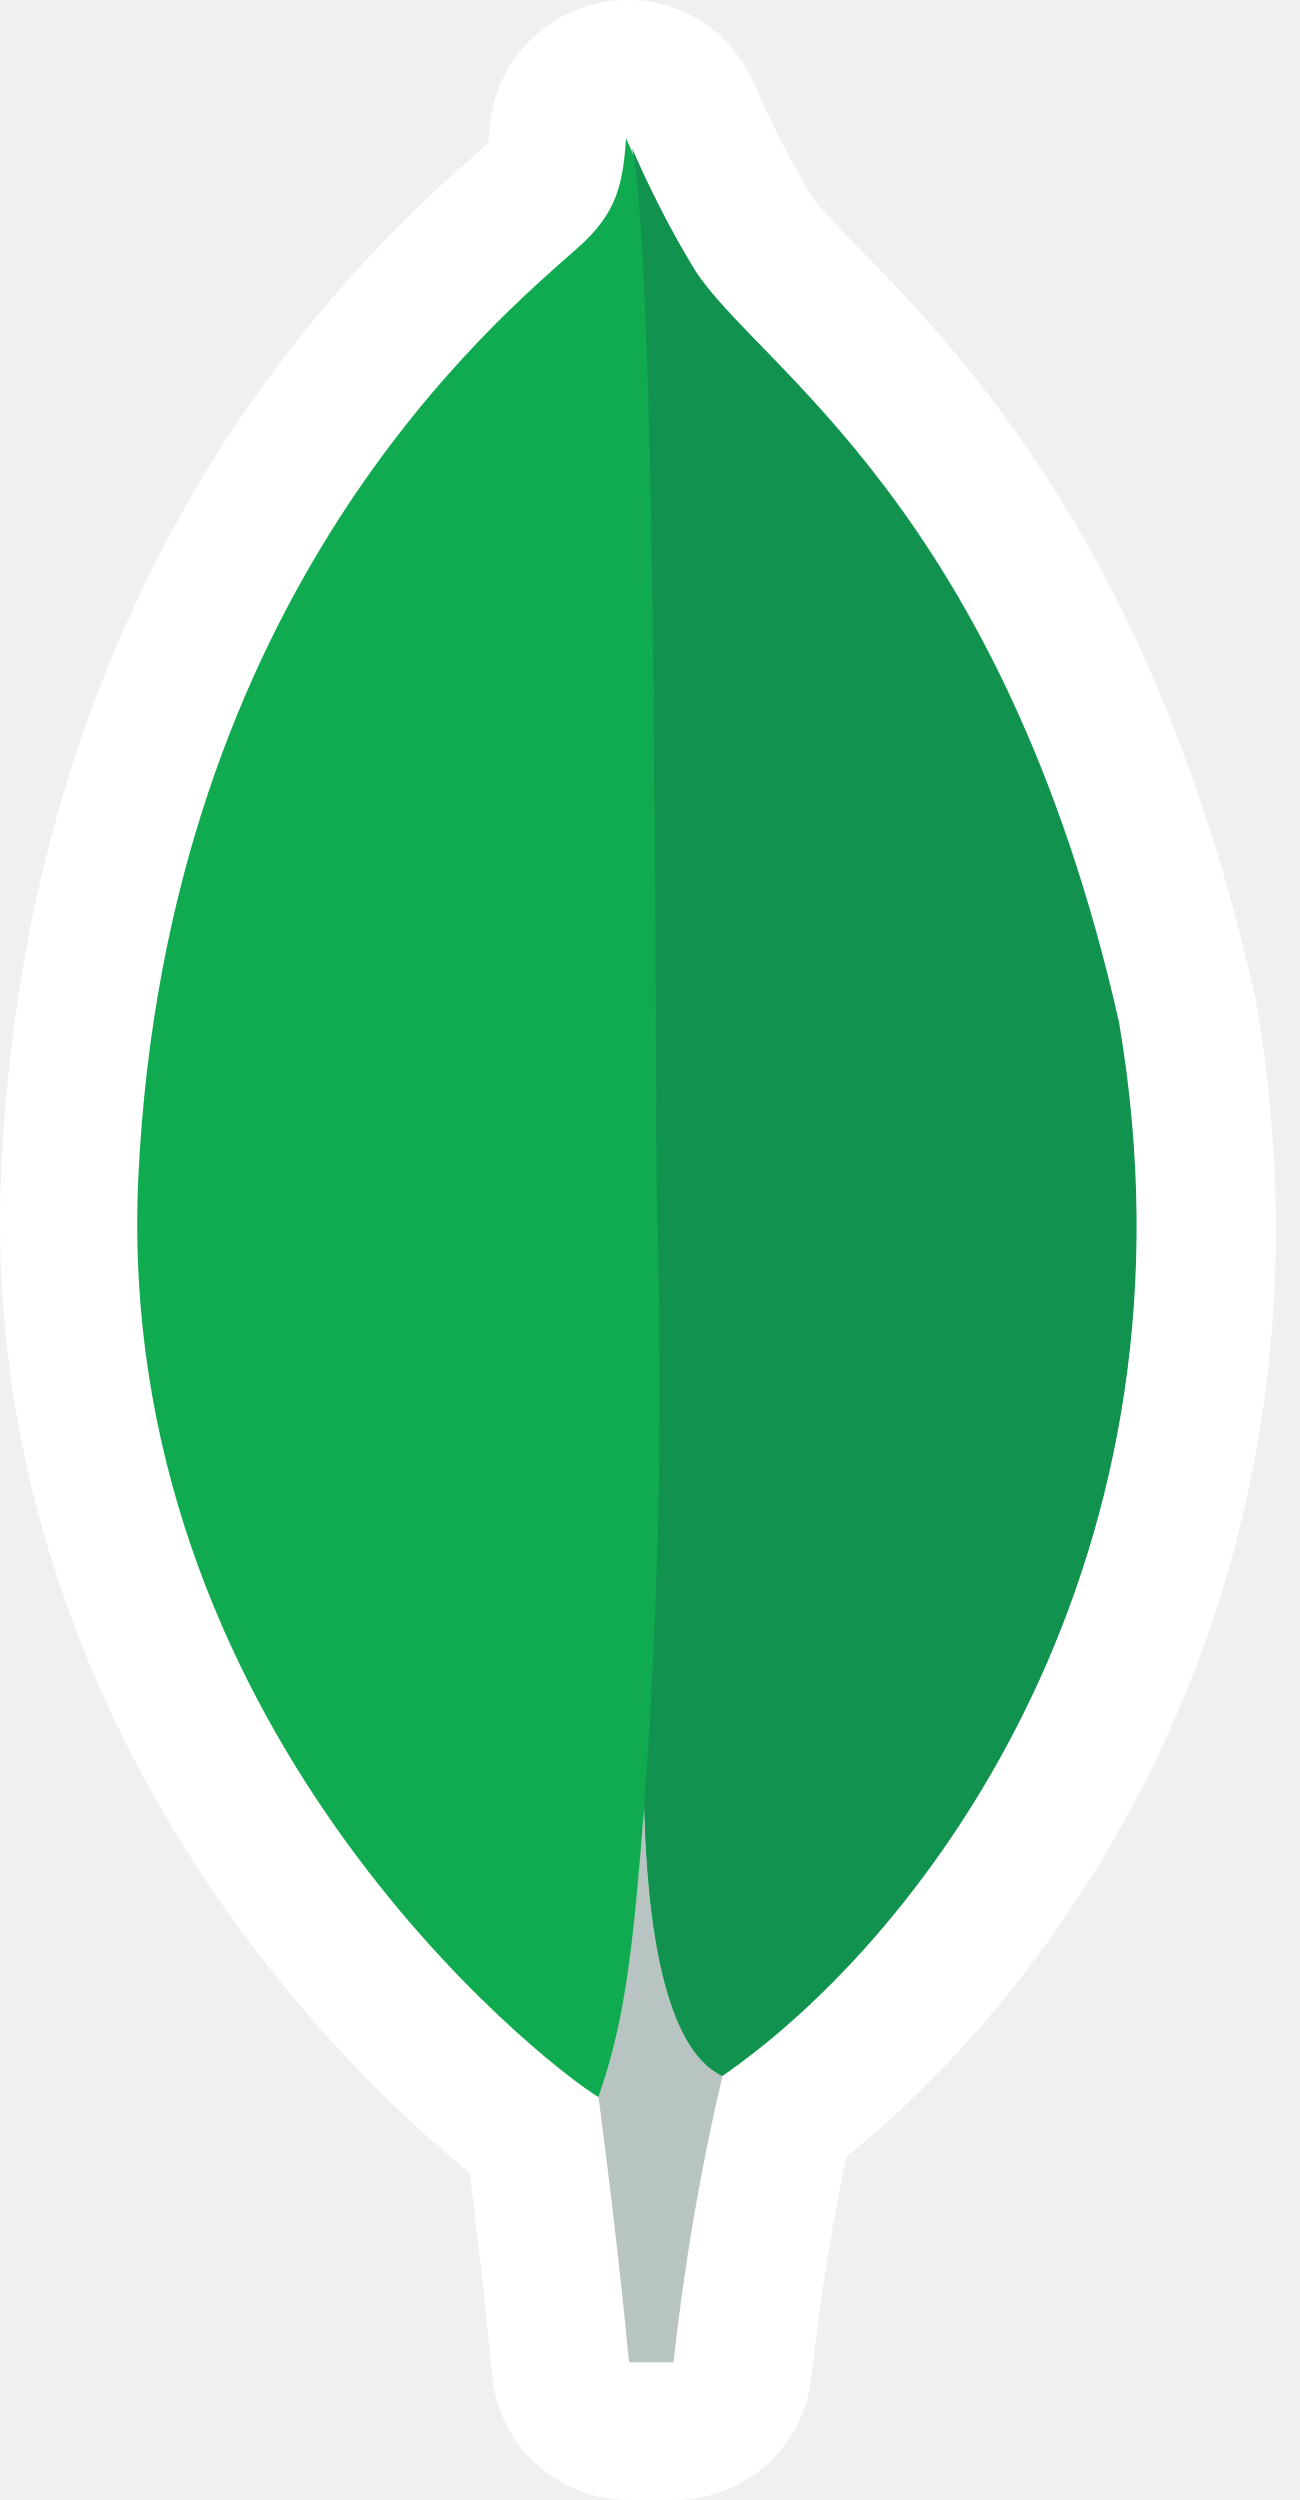
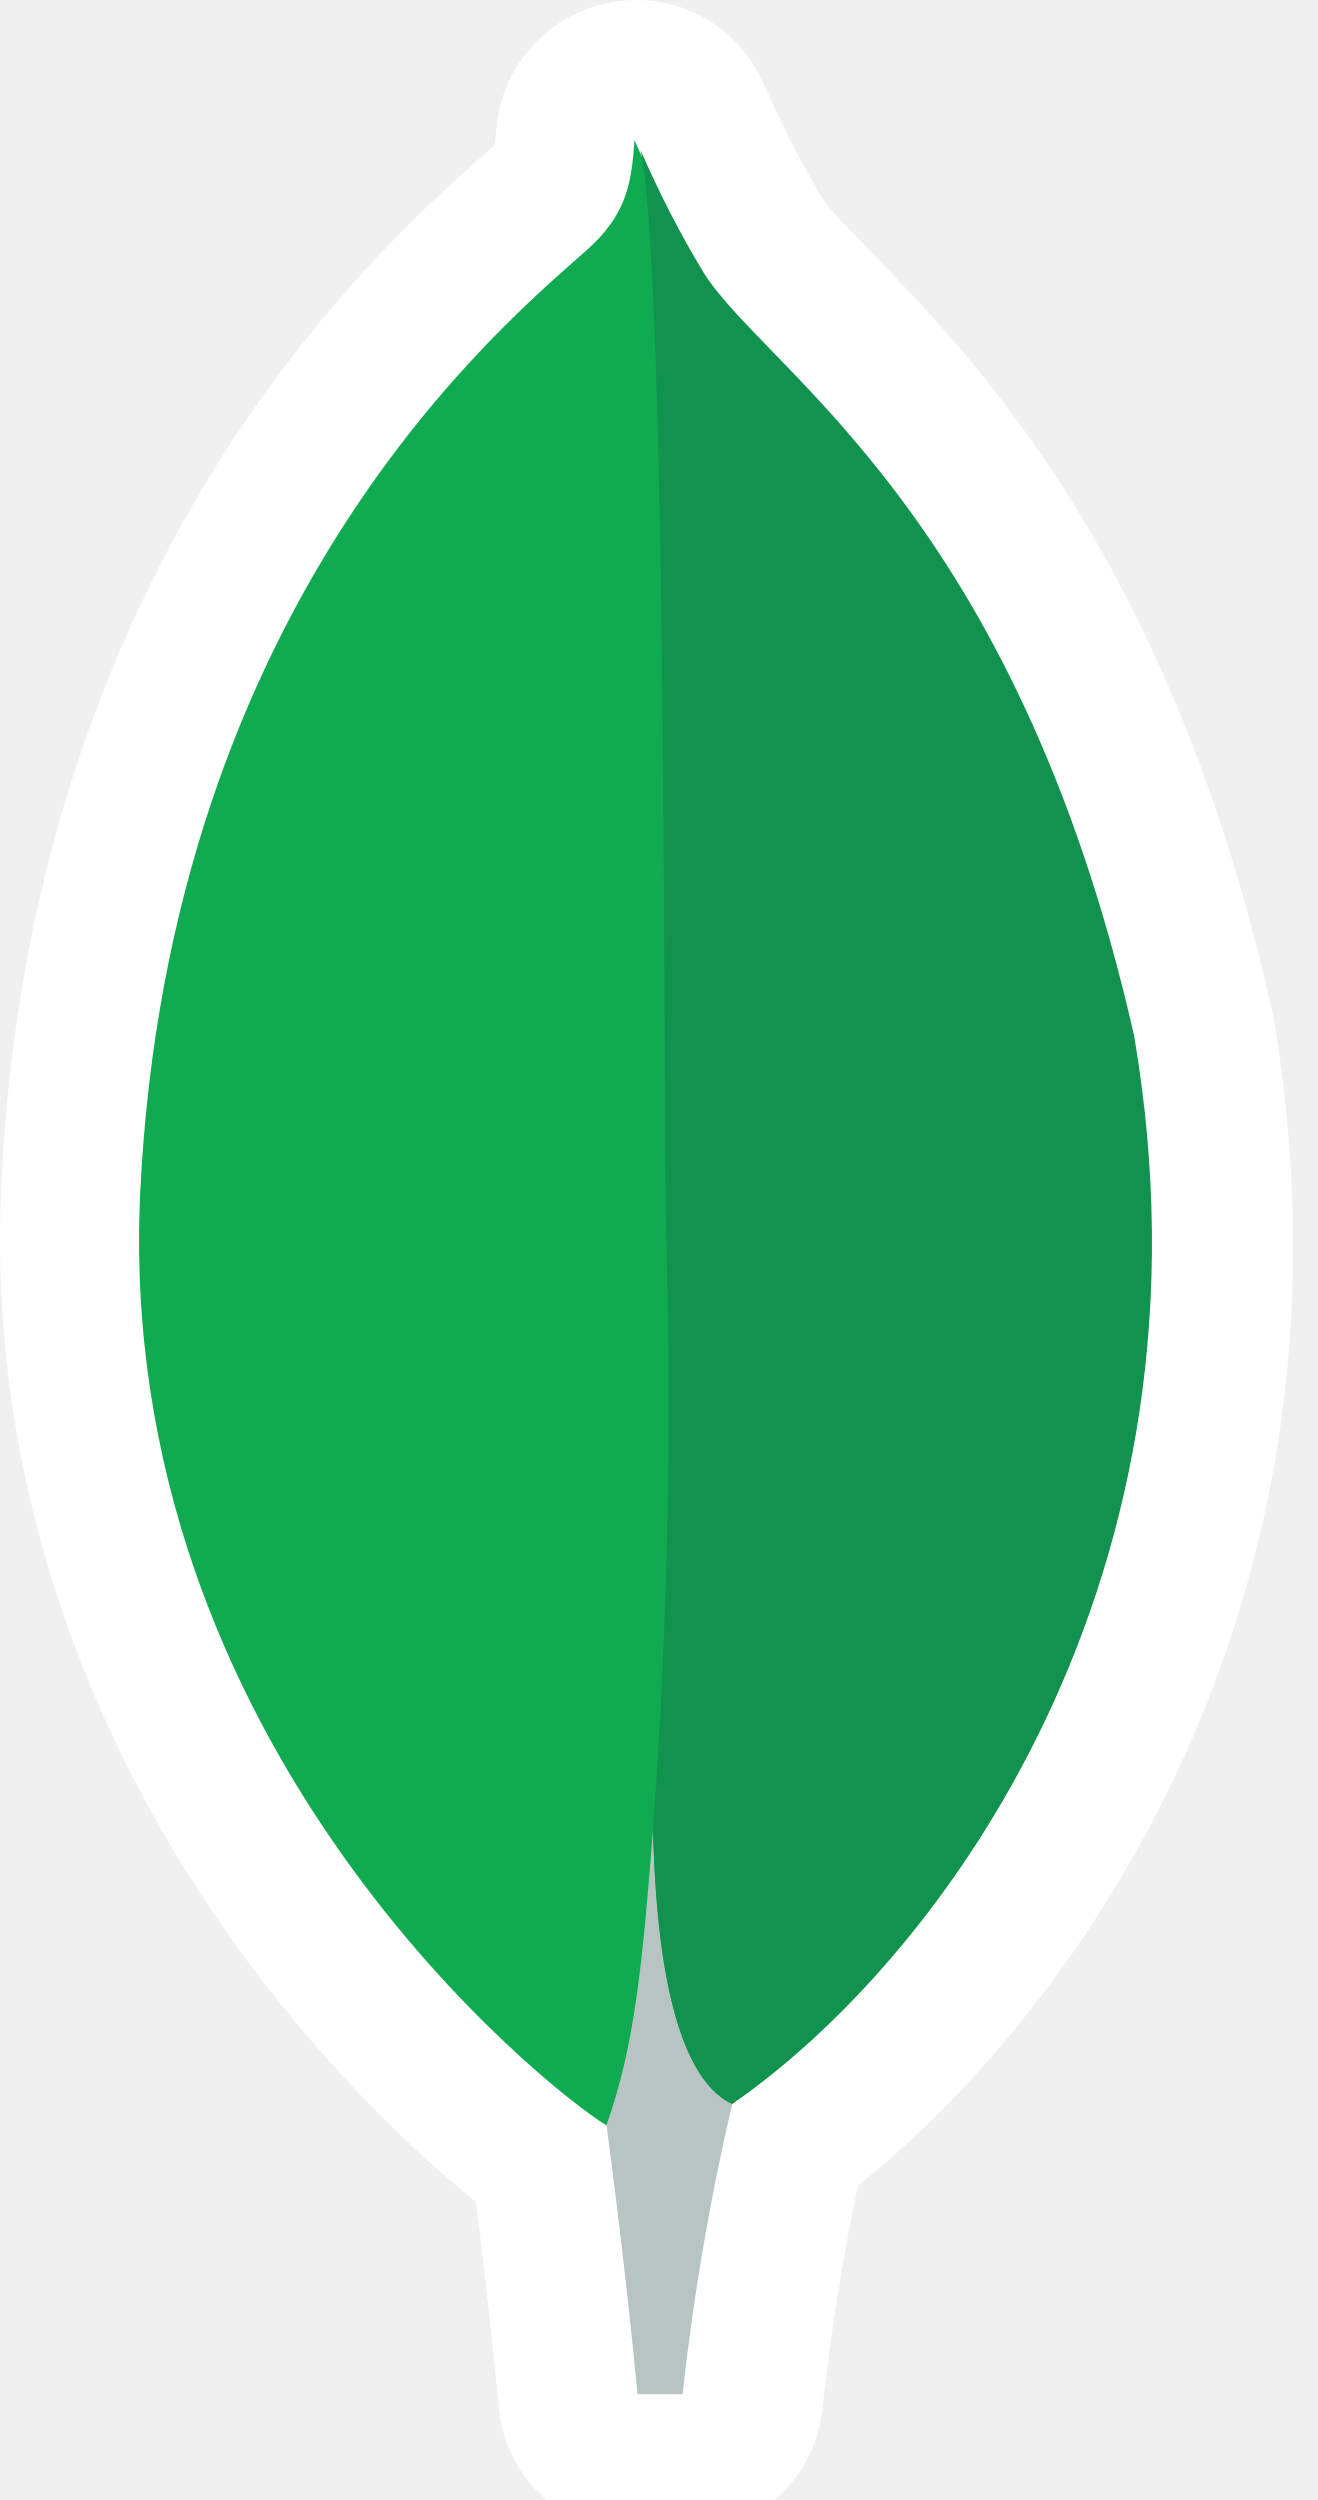
- <svg xmlns="http://www.w3.org/2000/svg" width="39" height="75" viewBox="0 0 39 75" fill="none">
+ <svg xmlns="http://www.w3.org/2000/svg" width="39" height="74" viewBox="0 0 39 74" fill="none">
  <path d="M19.146 67.283C18.136 67.283 17.102 67.076 16.115 66.594C16 66.525 15.885 66.479 15.77 66.41C14.507 65.63 10.442 62.483 6.744 57.247C1.99 50.494 -0.33 42.824 0.038 35.084C0.405 27.16 2.541 20.017 6.354 13.862C9.454 8.879 12.853 5.87 14.323 4.584L14.599 4.331C14.599 4.331 14.622 4.331 14.645 4.308C14.645 4.216 14.668 4.078 14.691 3.849C14.828 1.943 16.252 0.381 18.136 0.059C20.019 -0.262 21.879 0.748 22.614 2.517C23.119 3.688 23.717 4.859 24.36 5.939C24.589 6.26 25.232 6.926 25.807 7.523C28.861 10.693 34.557 16.549 37.566 29.549C37.611 29.709 37.635 29.847 37.68 30.008C40.85 48.565 30.653 61.128 24.061 65.698C22.798 66.64 21.029 67.306 19.169 67.306L19.146 67.283ZM18.549 11.887C15.196 15.034 8.926 22.153 8.283 35.474C7.663 48.336 16.735 56.672 19.399 58.831C22.407 56.718 25.324 53.113 27.207 49.139C29.78 43.742 30.538 37.84 29.527 31.593C27.047 20.683 22.729 16.205 19.858 13.265C19.399 12.783 18.962 12.347 18.572 11.887H18.549Z" fill="white" />
  <path d="M18.874 75C16.738 75 14.947 73.369 14.763 71.256C14.396 67.306 13.867 63.516 13.867 63.47C13.776 62.804 13.845 62.138 14.074 61.518C14.717 59.727 14.901 57.797 15.223 53.824C15.383 51.665 17.198 50.012 19.334 50.012C21.47 50.012 19.425 50.012 19.471 50.012C21.676 50.081 23.445 51.872 23.468 54.077C23.514 57.154 23.927 58.486 24.111 58.946C25.443 59.91 26.086 61.587 25.718 63.218C25.098 65.882 24.639 68.615 24.34 71.325C24.111 73.415 22.342 75 20.229 75H18.897H18.874Z" fill="white" />
  <path d="M21.67 66.411C21.073 66.411 20.499 66.296 19.948 66.021C15.928 64.16 15.308 58.74 15.216 54.216C15.216 54.078 15.216 53.94 15.216 53.825C15.63 48.152 15.768 42.411 15.584 36.715C15.561 35.911 15.561 33.913 15.538 31.134C15.515 24.749 15.446 7.754 14.918 5.319C14.481 3.252 15.676 1.162 17.697 0.519C18.11 0.381 18.547 0.312 18.96 0.312C20.568 0.312 22.083 1.254 22.749 2.793C23.209 3.849 23.76 4.906 24.357 5.893C24.564 6.215 25.23 6.881 25.804 7.478C28.882 10.648 34.623 16.573 37.609 29.733C37.609 29.802 37.632 29.871 37.655 29.94C40.824 48.497 30.604 61.106 24.058 65.63C23.347 66.112 22.543 66.365 21.716 66.365L21.67 66.411Z" fill="white" />
  <path d="M33.549 30.698C30.035 15.195 22.709 11.062 20.825 8.145C20.044 6.859 19.378 5.526 18.781 4.148C18.689 5.526 18.506 6.399 17.334 7.433C14.992 9.523 5.001 17.676 4.151 35.291C3.37 51.736 16.232 61.864 17.931 62.898C19.241 63.541 20.825 62.898 21.606 62.323C27.807 58.075 36.282 46.729 33.549 30.698Z" fill="#10AA50" />
  <path d="M19.331 54.148C19.01 58.213 18.78 60.579 17.953 62.898C17.953 62.898 18.481 66.78 18.872 70.868H20.204C20.525 67.974 21.008 65.103 21.674 62.278C19.928 61.428 19.4 57.708 19.331 54.125V54.148Z" fill="#B8C4C2" />
  <path d="M21.671 62.276C19.925 61.472 19.42 57.66 19.328 54.123C19.765 48.289 19.88 42.432 19.719 36.576C19.627 33.498 19.765 8.166 18.961 4.445C19.512 5.708 20.132 6.926 20.844 8.097C22.704 11.014 30.054 15.148 33.568 30.651C36.301 46.658 27.872 57.958 21.694 62.253L21.671 62.276Z" fill="#12924F" />
</svg>
